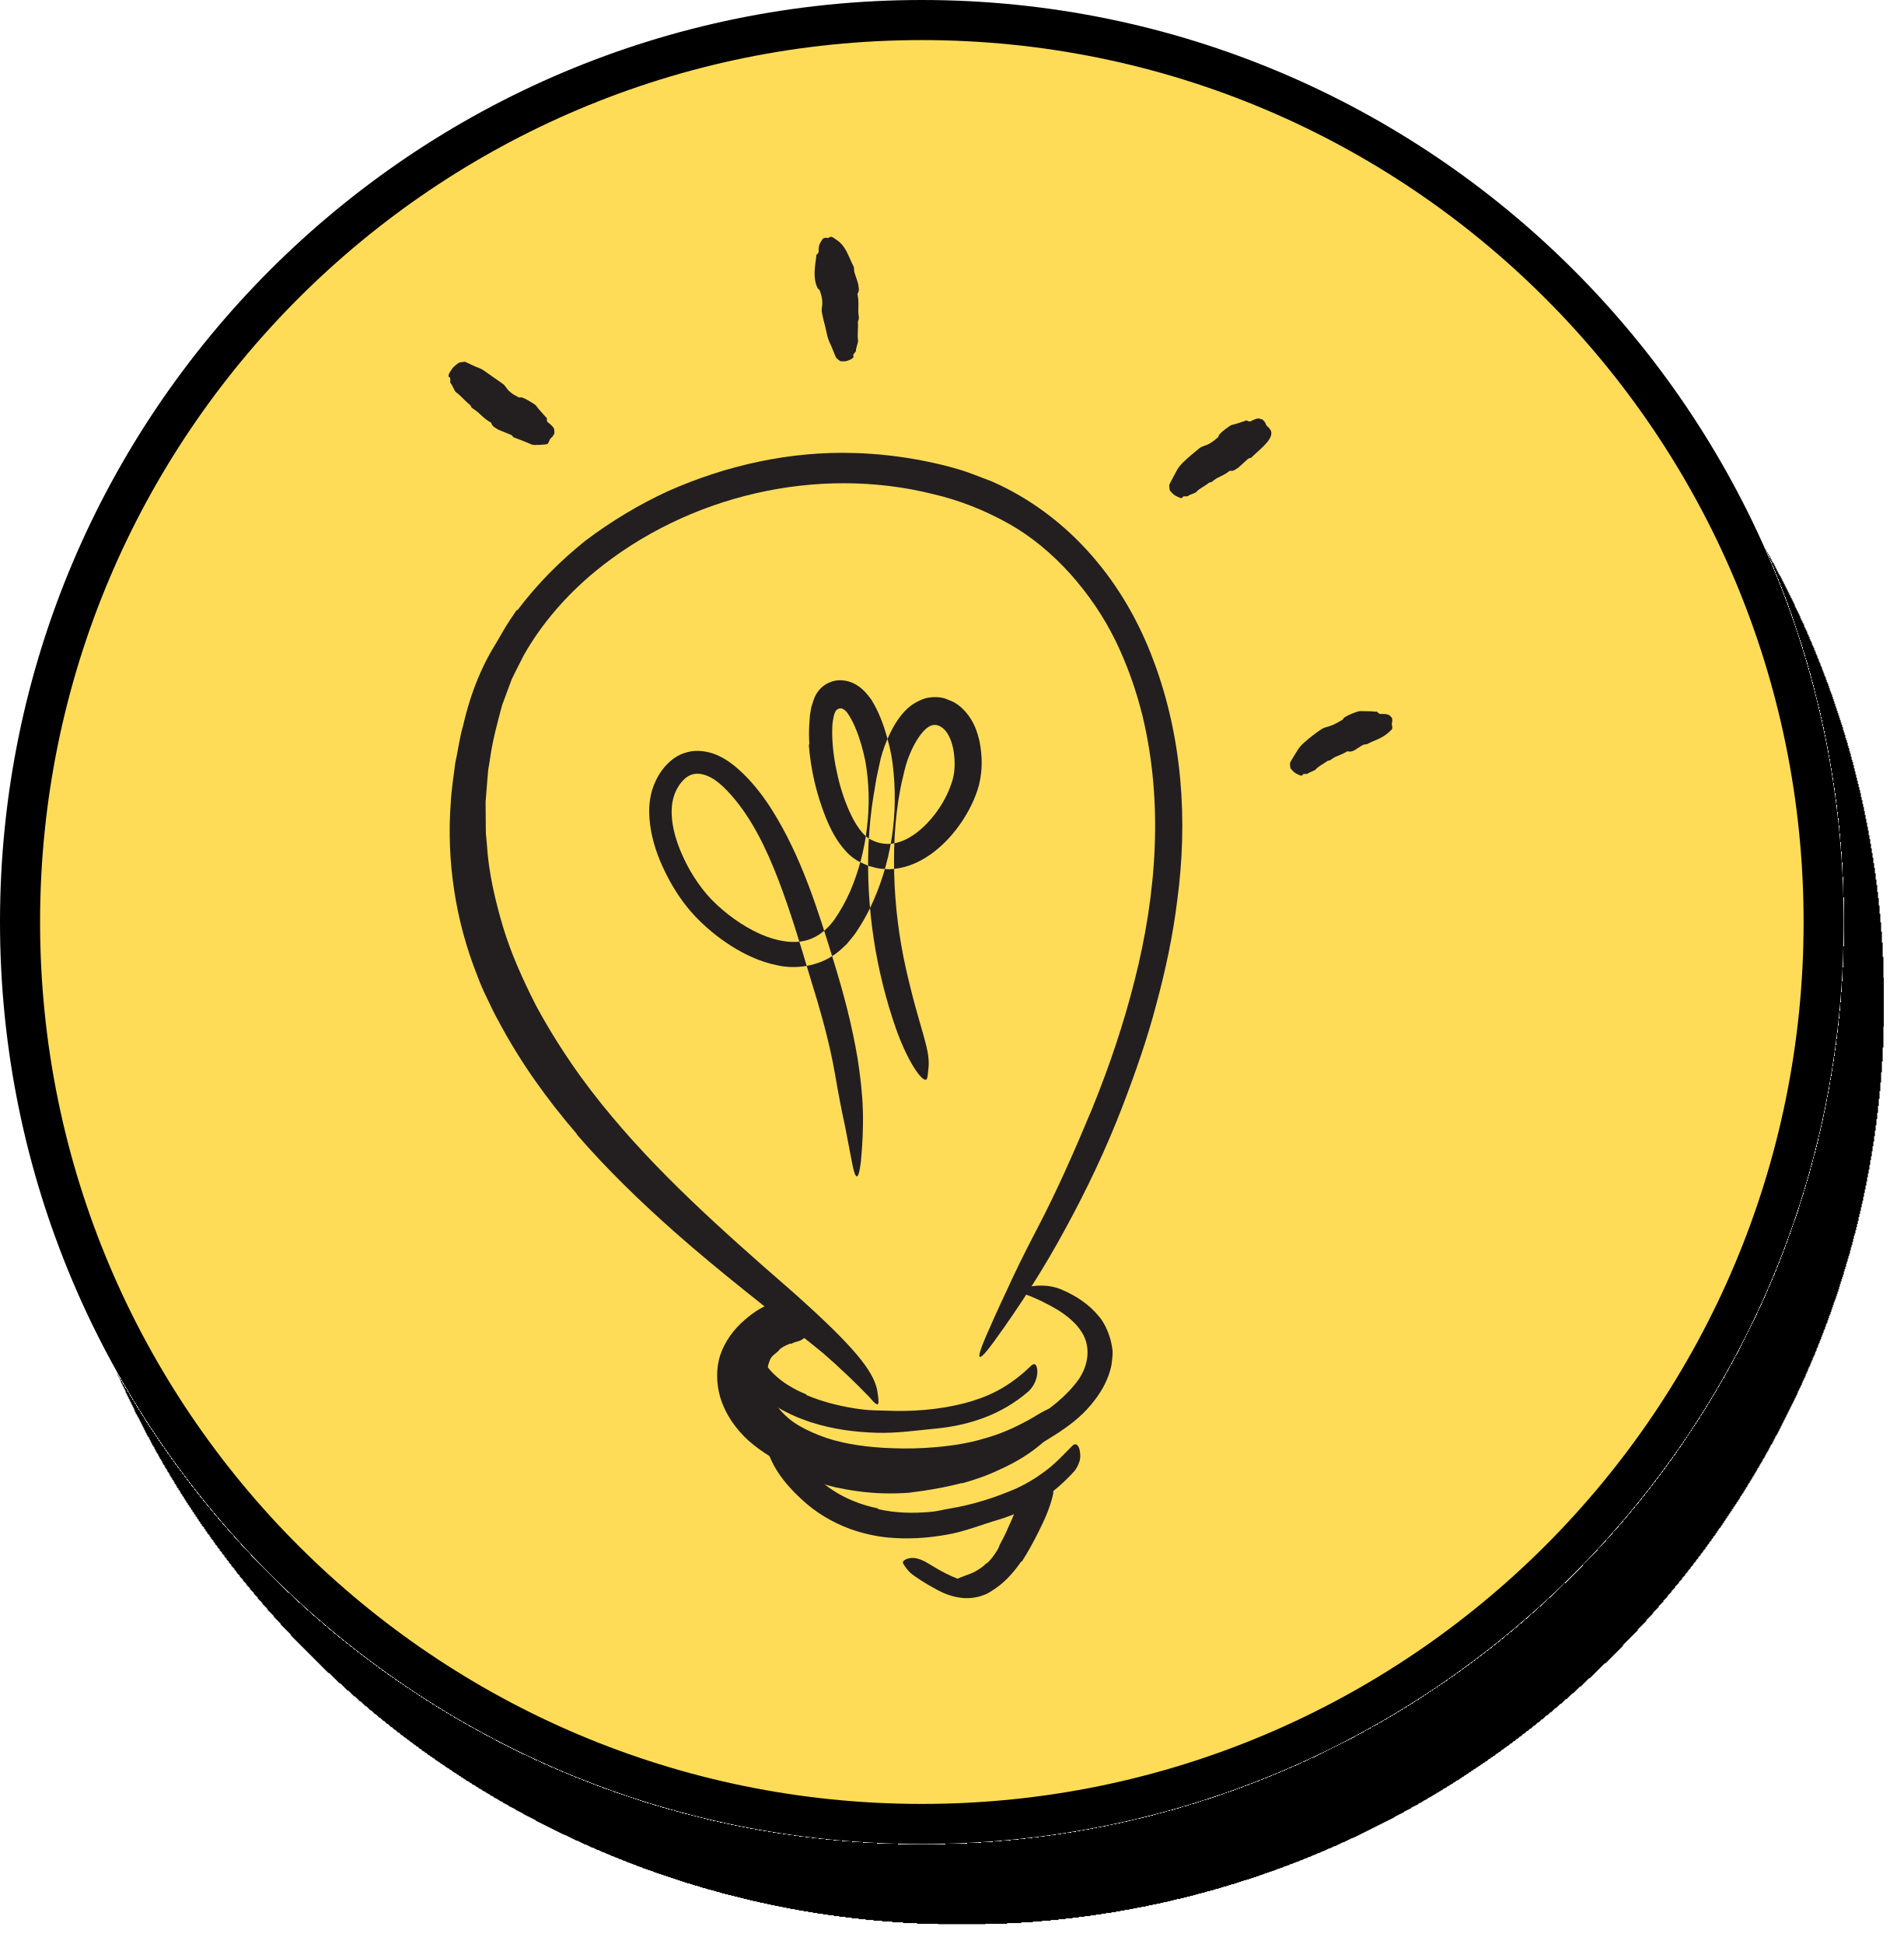
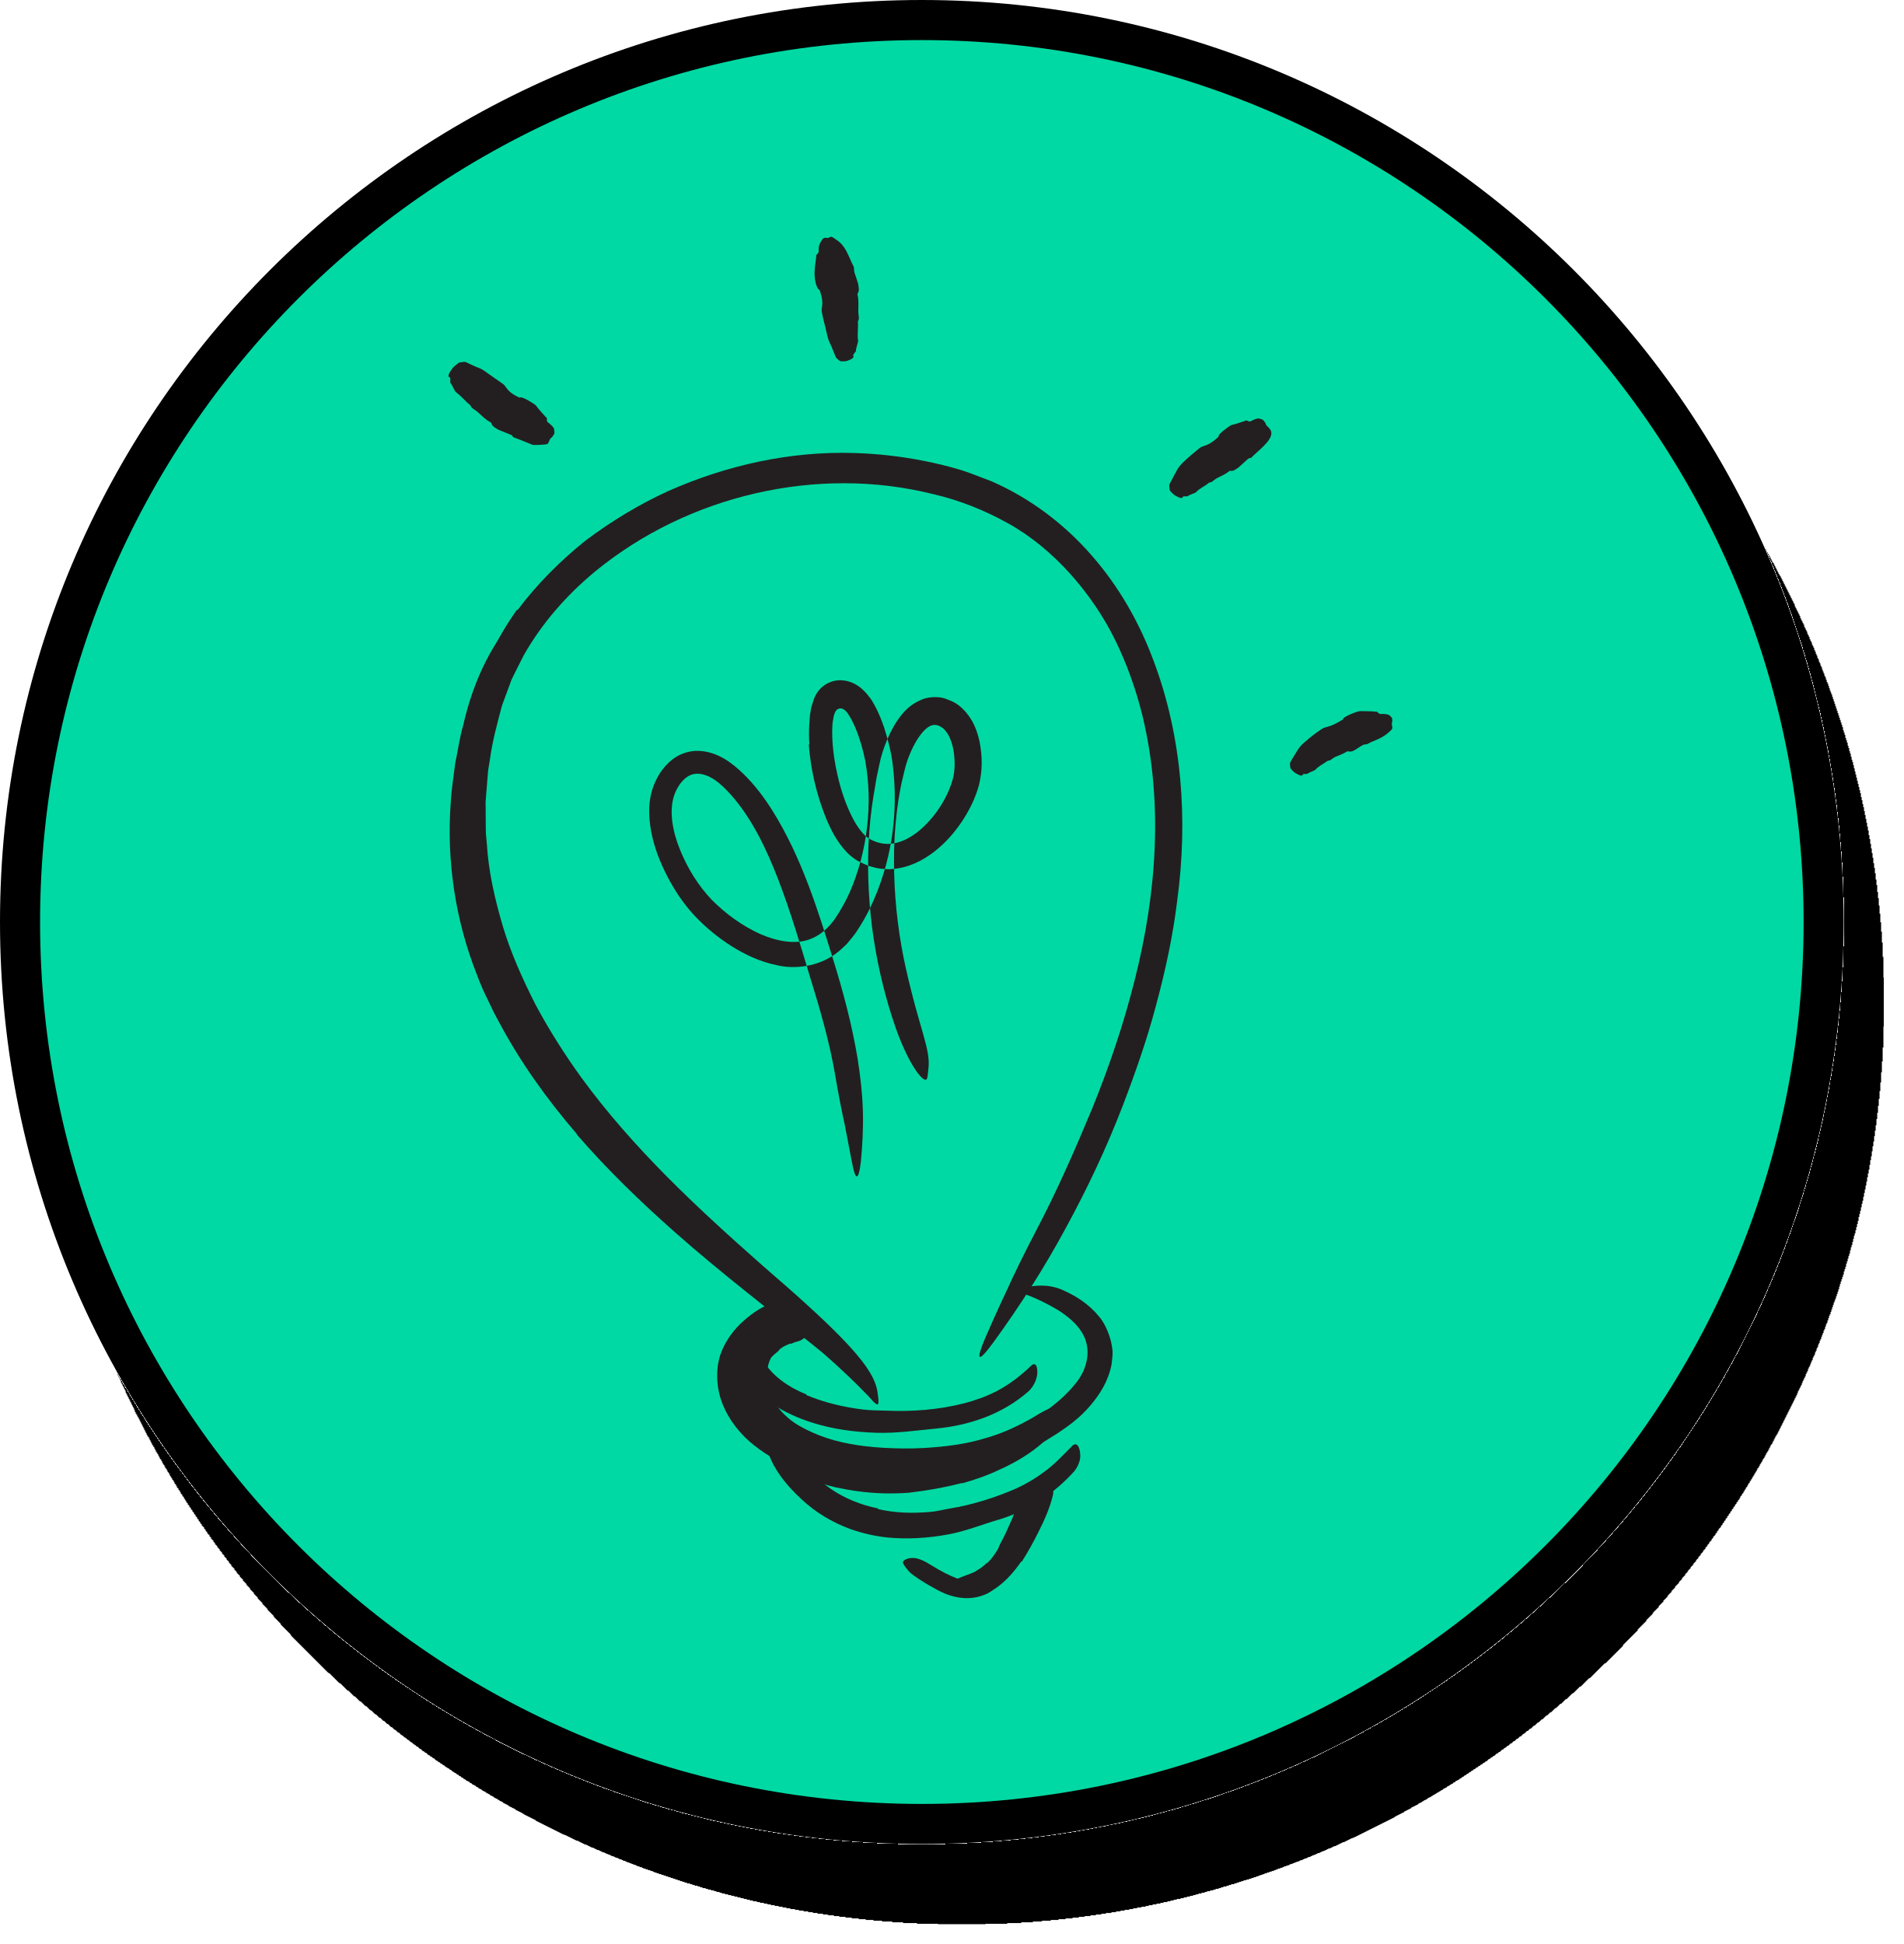
<svg xmlns="http://www.w3.org/2000/svg" width="95" height="97" viewBox="0 0 95 97" fill="none">
  <g filter="url(#filter0_d_211_16)">
-     <rect x="1" y="1" width="90.011" height="90.011" rx="45.006" fill="#FFDC58" stroke="black" stroke-width="2" />
+     <rect x="1" y="1" width="90.011" height="90.011" rx="45.006" fill="#00D9A3" stroke="black" stroke-width="2" />
    <path fill-rule="evenodd" clip-rule="evenodd" d="M44.798 73.565C44.797 73.556 44.79 73.549 44.781 73.549C43.61 73.52 42.412 73.405 41.233 73.075C40.803 72.954 40.362 72.835 39.948 72.635C39.219 72.288 38.541 71.792 38.008 71.175C37.739 70.863 37.508 70.549 37.302 70.178C37.085 69.807 36.959 69.376 36.909 68.944C36.858 68.559 36.899 68.163 36.993 67.79C37.096 67.415 37.279 67.074 37.492 66.761C38.065 65.976 39.035 65.505 39.941 65.591C40.225 65.609 40.184 65.756 40.002 65.979C39.808 66.176 39.545 66.578 39.254 66.798C38.974 66.988 38.811 67.274 38.63 67.491C38.463 67.728 38.355 67.988 38.308 68.252C38.236 68.512 38.223 68.791 38.278 69.082C38.336 69.371 38.479 69.659 38.674 69.999C38.912 70.376 39.239 70.704 39.616 70.972C40.001 71.233 40.429 71.436 40.871 71.613C41.849 72.001 42.948 72.17 44.058 72.24C44.744 72.279 45.44 72.289 46.126 72.25C47.166 72.189 48.214 72.06 49.2 71.754C49.972 71.539 50.687 71.209 51.369 70.834C51.52 70.752 51.662 70.661 51.81 70.574C52.359 70.248 52.566 70.189 52.816 70.278C52.871 70.298 52.935 70.309 52.98 70.335C53.121 70.405 53.017 70.721 52.637 71.082C52.071 71.608 51.409 72.074 50.689 72.448C50.329 72.632 49.958 72.811 49.573 72.948C49.184 73.07 48.787 73.174 48.387 73.254C47.207 73.503 46 73.583 44.815 73.582C44.806 73.582 44.798 73.574 44.798 73.565V73.565Z" fill="#231F20" />
    <path fill-rule="evenodd" clip-rule="evenodd" d="M48.006 74.007C48.004 74.003 48 74 47.995 74.001C47.36 74.169 46.715 74.289 46.067 74.388C45.828 74.421 45.593 74.452 45.353 74.484C44.508 74.545 43.657 74.526 42.819 74.409C42.446 74.36 42.075 74.294 41.708 74.216C41.243 74.099 40.754 73.979 40.358 73.674C40.231 73.584 40.331 73.469 40.511 73.398C40.694 73.324 40.93 73.306 41.166 73.381C41.992 73.691 42.897 73.83 43.825 73.912C44.384 73.954 44.967 73.892 45.535 73.81C46.163 73.739 46.786 73.609 47.403 73.455C47.784 73.365 48.157 73.24 48.532 73.124L49.375 72.825C49.65 72.713 49.924 72.594 50.193 72.472C50.606 72.268 50.99 72.027 51.39 71.812L51.648 71.661C51.977 71.483 52.108 71.469 52.236 71.523C52.265 71.536 52.299 71.545 52.322 71.561C52.395 71.613 52.303 71.756 52.088 71.943C51.456 72.507 50.693 72.97 49.879 73.333C49.285 73.618 48.656 73.837 48.017 74.013C48.012 74.014 48.008 74.012 48.006 74.007V74.007Z" fill="#231F20" />
    <path fill-rule="evenodd" clip-rule="evenodd" d="M49.237 78.002C49.242 78.006 49.249 78.006 49.254 78.002C49.452 77.83 49.623 77.588 49.779 77.335C49.84 77.244 49.862 77.127 49.92 77.03C50.115 76.678 50.287 76.297 50.458 75.903C50.54 75.731 50.6 75.548 50.667 75.365C50.758 75.133 50.816 74.869 51.077 74.68C51.152 74.621 51.238 74.738 51.316 74.88C51.391 75.03 51.481 75.154 51.458 75.275C51.345 75.664 51.295 76.169 51.015 76.606C50.863 76.872 50.801 77.188 50.666 77.479C50.522 77.8 50.329 78.109 50.114 78.402C49.958 78.572 49.822 78.751 49.633 78.892V78.892C49.498 79.002 49.353 79.099 49.199 79.182L49.196 79.183C49.047 79.279 48.879 79.328 48.716 79.389C48.591 79.447 48.466 79.486 48.336 79.522C48.209 79.556 48.075 79.617 47.943 79.627C47.885 79.635 47.828 79.636 47.769 79.631C47.55 79.603 47.486 79.538 47.47 79.318C47.466 79.272 47.459 79.226 47.459 79.184C47.46 79.051 47.559 78.884 47.685 78.823C48.074 78.631 48.363 78.567 48.646 78.429C48.832 78.307 49.045 78.205 49.22 78.004C49.224 77.999 49.232 77.998 49.237 78.002V78.002Z" fill="#231F20" />
    <path fill-rule="evenodd" clip-rule="evenodd" d="M39.462 67.046C39.456 67.039 39.447 67.036 39.438 67.04C39.286 67.103 39.107 67.173 38.952 67.293C38.895 67.338 38.86 67.403 38.803 67.45C38.594 67.613 38.389 67.805 38.237 68.031C38.181 68.13 38.146 68.248 38.153 68.35C38.149 68.496 38.201 68.575 38.093 68.687C38.055 68.725 37.815 68.838 37.547 68.866C37.288 68.91 36.95 68.786 36.923 68.615C36.853 68.307 36.913 68.039 37.007 67.815C37.098 67.586 37.238 67.397 37.407 67.238C37.614 67.056 37.705 66.805 37.886 66.612C38.086 66.404 38.307 66.219 38.559 66.066C38.707 65.967 38.883 65.9 39.048 65.826V65.826C39.308 65.718 39.592 65.67 39.873 65.649C39.876 65.649 39.88 65.649 39.883 65.648C39.997 65.647 40.113 65.619 40.232 65.614C40.348 65.62 40.471 65.626 40.593 65.646C40.649 65.65 40.69 65.68 40.735 65.708C40.89 65.831 40.894 65.939 40.783 66.161C40.757 66.212 40.734 66.262 40.705 66.309C40.609 66.465 40.466 66.575 40.354 66.635C40.009 66.83 39.991 66.888 39.844 66.922C39.753 66.942 39.622 66.982 39.487 67.052C39.478 67.057 39.467 67.054 39.462 67.046V67.046Z" fill="#231F20" />
    <path fill-rule="evenodd" clip-rule="evenodd" d="M28.784 56.592C28.787 56.588 28.787 56.583 28.784 56.579C27.297 54.854 25.957 52.985 24.885 50.961C24.678 50.597 24.498 50.219 24.322 49.84C24.134 49.465 23.966 49.082 23.822 48.688C22.726 45.946 22.277 42.953 22.496 40.027C22.532 39.376 22.64 38.73 22.718 38.084C22.858 37.449 22.935 36.8 23.119 36.181C23.485 34.571 24.11 32.971 25.079 31.619C25.384 31.2 25.411 31.308 25.264 31.724C25.109 32.14 24.851 32.893 24.508 33.747C24.356 34.127 24.221 34.514 24.102 34.904C23.98 35.293 23.898 35.702 23.783 36.096C23.669 36.493 23.567 36.891 23.5 37.298C23.429 37.703 23.322 38.103 23.279 38.513C23.019 40.14 23 41.801 23.158 43.452C23.347 45.432 23.963 47.44 24.824 49.285C25.76 51.322 26.958 53.246 28.368 55.011C29.224 56.106 30.149 57.15 31.123 58.146C32.591 59.663 34.166 61.093 35.771 62.447C37.02 63.501 38.291 64.477 39.547 65.501C39.822 65.729 40.1 65.941 40.368 66.183C41.373 67.066 41.645 67.409 41.745 67.716C41.768 67.785 41.808 67.867 41.814 67.914C41.83 68.076 41.381 67.765 40.631 67.154C38.389 65.359 35.963 63.501 33.656 61.462C31.948 59.948 30.29 58.347 28.784 56.605C28.781 56.601 28.781 56.596 28.784 56.592V56.592Z" fill="#231F20" />
    <path fill-rule="evenodd" clip-rule="evenodd" d="M25.808 30.439C25.818 30.444 25.83 30.441 25.837 30.432C26.813 29.131 27.962 27.985 29.214 26.98C30.501 26.012 31.879 25.177 33.334 24.509C36.255 23.211 39.443 22.503 42.654 22.604C43.825 22.64 44.994 22.775 46.124 23C46.693 23.112 47.261 23.248 47.824 23.414C48.386 23.576 48.936 23.815 49.49 24.018C51.407 24.856 53.113 26.147 54.473 27.705C55.84 29.263 56.87 31.077 57.576 32.986C59.011 36.809 59.286 40.958 58.752 44.922C58.538 46.688 58.162 48.431 57.699 50.14C57.25 51.856 56.662 53.523 56.036 55.16C55.23 57.264 54.263 59.307 53.184 61.284C52.114 63.267 50.898 65.166 49.578 66.978C48.751 68.107 48.709 67.844 49.177 66.743C49.416 66.196 49.755 65.423 50.187 64.511C50.603 63.59 51.119 62.533 51.709 61.407C52.759 59.412 53.659 57.349 54.52 55.28C55.363 53.202 56.083 51.077 56.626 48.911C57.723 44.59 58.062 40.05 57.017 35.717C56.699 34.429 56.252 33.161 55.663 31.954C55.071 30.749 54.304 29.629 53.41 28.631C52.512 27.637 51.475 26.759 50.305 26.11C49.136 25.46 47.894 24.962 46.571 24.655C40.783 23.207 34.331 24.713 29.695 28.519C28.279 29.692 27.047 31.094 26.143 32.688C25.94 33.097 25.723 33.501 25.529 33.915L25.054 35.2C24.816 36.096 24.569 36.992 24.448 37.912L24.362 38.431L24.318 38.956L24.235 40.006L24.242 41.06L24.248 41.587L24.297 42.112C24.381 43.518 24.705 44.9 25.104 46.251C25.512 47.604 26.101 48.896 26.741 50.157C27.411 51.403 28.171 52.6 28.997 53.747C31.595 57.308 34.793 60.267 38.072 63.163C38.797 63.801 39.519 64.411 40.241 65.075C42.922 67.509 43.651 68.578 43.791 69.443C43.821 69.641 43.854 69.889 43.838 70.002C43.822 70.099 43.761 70.09 43.656 70.002C43.547 69.914 43.433 69.743 43.201 69.523C42.773 69.077 42.063 68.382 41.081 67.519C38.135 64.991 34.966 62.419 32.067 59.445C29.173 56.48 26.465 53.109 24.685 49.148C24.022 47.683 23.525 46.133 23.181 44.546C22.829 42.956 22.74 41.312 22.79 39.683C22.851 38.049 23.175 36.444 23.599 34.878C24.09 33.292 24.836 31.796 25.779 30.448C25.785 30.438 25.797 30.435 25.808 30.439V30.439Z" fill="#231F20" />
    <path fill-rule="evenodd" clip-rule="evenodd" d="M41.9 72.534C41.899 72.543 41.906 72.552 41.915 72.553C43.495 72.84 45.174 72.792 46.821 72.523C47.42 72.418 48.027 72.252 48.607 72.124C49.584 71.871 50.579 71.406 51.488 70.867C52.394 70.32 53.24 69.649 53.829 68.834C54.326 68.099 54.442 67.218 54.001 66.496C53.727 66.038 53.267 65.66 52.771 65.35C52.264 65.051 51.724 64.78 51.15 64.575C50.793 64.455 50.846 64.338 51.214 64.234C51.568 64.153 52.297 64.039 53.04 64.371C53.688 64.66 54.327 65.053 54.844 65.685C54.976 65.836 55.081 66.01 55.173 66.194C55.367 66.586 55.491 67.012 55.526 67.448V67.448C55.531 67.664 55.494 67.878 55.472 68.093C55.307 68.933 54.87 69.6 54.397 70.153C53.919 70.713 53.357 71.135 52.779 71.516C52.085 71.966 51.366 72.372 50.613 72.734C50.236 72.915 49.85 73.081 49.449 73.224C49.25 73.299 49.035 73.354 48.83 73.418L48.231 73.549C46.486 73.937 44.676 74.141 42.866 73.988C41.754 73.891 40.647 73.657 39.593 73.25C38.798 72.932 38.047 72.482 37.387 71.911C36.736 71.33 36.204 70.581 35.941 69.712C35.751 69.039 35.722 68.282 35.952 67.594C36.188 66.909 36.63 66.319 37.157 65.866C37.389 65.665 37.625 65.481 37.889 65.327C38.377 65.04 38.743 64.954 39 64.922C39.263 64.901 39.432 64.961 39.584 65.086C39.653 65.141 39.735 65.191 39.779 65.249C39.93 65.451 39.58 65.742 39.004 66.106C38.145 66.634 37.423 67.366 37.226 68.147C37.107 68.536 37.128 68.92 37.22 69.326C37.331 69.732 37.569 70.128 37.859 70.497C38.782 71.587 40.31 72.243 41.885 72.514C41.895 72.516 41.901 72.525 41.9 72.534V72.534Z" fill="#231F20" />
    <path fill-rule="evenodd" clip-rule="evenodd" d="M40.243 69.594C40.241 69.602 40.245 69.611 40.252 69.614C41.128 69.979 42.101 70.217 43.096 70.334C43.462 70.379 43.831 70.373 44.2 70.387C45.502 70.444 46.833 70.348 48.108 70.023C48.672 69.877 49.227 69.678 49.734 69.416C50.388 69.075 50.957 68.633 51.462 68.143C51.622 67.99 51.741 68.077 51.764 68.347C51.8 68.621 51.687 69.098 51.315 69.436C49.995 70.585 48.363 71.12 46.738 71.279C45.764 71.372 44.76 71.521 43.759 71.492C42.661 71.459 41.558 71.316 40.495 70.974C39.843 70.764 39.205 70.483 38.617 70.103C38.173 69.813 37.759 69.461 37.419 69.037C37.259 68.816 37.1 68.596 36.981 68.349C36.845 68.128 36.745 67.775 36.752 67.476C36.758 66.989 36.944 66.557 37.182 66.196C37.424 65.834 37.728 65.528 38.078 65.28C38.229 65.167 38.387 65.067 38.561 64.981C39.225 64.686 39.529 64.8 39.678 65.063C39.713 65.124 39.755 65.182 39.772 65.242C39.819 65.444 39.604 65.629 39.284 65.804C38.797 66.061 38.338 66.481 38.089 66.917C37.964 67.132 37.909 67.342 37.922 67.481C37.923 67.553 37.945 67.608 37.973 67.666C38.007 67.739 38.1 67.888 38.157 67.998C38.591 68.677 39.353 69.219 40.234 69.574C40.242 69.577 40.246 69.586 40.243 69.594V69.594Z" fill="#231F20" />
    <path fill-rule="evenodd" clip-rule="evenodd" d="M43.818 75.282C43.817 75.291 43.823 75.3 43.832 75.302C44.647 75.492 45.534 75.52 46.417 75.44C46.744 75.418 47.061 75.327 47.386 75.274C48.534 75.087 49.668 74.729 50.754 74.254C51.23 74.032 51.686 73.76 52.099 73.451C52.644 73.062 53.078 72.579 53.526 72.13C53.677 71.994 53.812 72.078 53.876 72.335C53.906 72.463 53.931 72.65 53.893 72.844C53.849 73.023 53.762 73.222 53.624 73.399C52.589 74.553 51.301 75.38 49.874 75.816C49.019 76.061 48.168 76.417 47.267 76.573C46.283 76.751 45.269 76.814 44.258 76.713C43.637 76.647 43.013 76.5 42.427 76.291C41.54 75.966 40.702 75.466 40.007 74.814C39.464 74.316 38.965 73.755 38.606 73.097C38.533 72.95 38.461 72.806 38.4 72.652C38.22 72.066 38.322 71.841 38.569 71.66C38.625 71.618 38.676 71.57 38.73 71.542C38.904 71.451 39.167 71.626 39.396 71.945C39.732 72.42 40.025 72.868 40.359 73.279C40.694 73.689 41.089 74.042 41.536 74.341C42.19 74.779 42.999 75.101 43.803 75.262C43.813 75.263 43.819 75.272 43.818 75.282V75.282Z" fill="#231F20" />
    <path fill-rule="evenodd" clip-rule="evenodd" d="M40.378 37.144C40.387 37.141 40.392 37.133 40.392 37.124C40.37 36.818 40.369 36.503 40.386 36.181L40.422 35.677L40.483 35.313C40.518 35.182 40.565 35.055 40.605 34.926C40.778 34.406 41.182 34.068 41.661 33.969C42.145 33.873 42.649 34.039 43.037 34.392C43.131 34.484 43.229 34.578 43.307 34.682C43.393 34.786 43.475 34.887 43.511 34.955C43.609 35.109 43.688 35.261 43.762 35.413C43.91 35.715 44.024 36.013 44.126 36.31C44.318 36.91 44.479 37.531 44.552 38.148C44.858 40.616 44.487 43.104 43.407 45.339C43.209 45.746 42.977 46.14 42.721 46.522C42.591 46.714 42.417 46.908 42.264 47.098C42.082 47.273 41.897 47.451 41.688 47.602C40.837 48.218 39.697 48.381 38.763 48.159C37.923 47.987 37.178 47.631 36.502 47.206C35.825 46.776 35.216 46.275 34.666 45.693C34.106 45.093 33.672 44.434 33.306 43.733C32.945 43.033 32.648 42.292 32.498 41.491C32.352 40.7 32.325 39.812 32.712 38.989C32.896 38.59 33.148 38.231 33.515 37.929C33.874 37.627 34.377 37.451 34.853 37.466C35.821 37.498 36.549 38.081 37.099 38.613C37.666 39.165 38.136 39.792 38.546 40.443C39.997 42.764 40.807 45.368 41.577 47.868C42.08 49.482 42.521 51.14 42.802 52.834C42.934 53.682 43.035 54.537 43.062 55.397C43.088 56.256 43.044 57.115 42.963 57.965C42.834 59.026 42.677 58.856 42.512 57.964C42.421 57.488 42.302 56.87 42.164 56.153C42 55.412 41.836 54.559 41.678 53.63C41.397 51.983 40.928 50.37 40.425 48.746C39.935 47.104 39.446 45.472 38.852 43.917C38.256 42.368 37.532 40.848 36.488 39.669C36.23 39.376 35.94 39.097 35.666 38.91C35.383 38.723 35.08 38.607 34.824 38.608C34.566 38.601 34.342 38.693 34.124 38.903C33.907 39.114 33.722 39.431 33.629 39.737C33.387 40.514 33.573 41.51 33.94 42.408C34.305 43.313 34.851 44.197 35.516 44.892C36.211 45.596 37.047 46.201 37.933 46.603C38.814 46.984 39.788 47.166 40.549 46.81C40.97 46.627 41.332 46.305 41.631 45.901C41.935 45.461 42.204 44.983 42.426 44.48C42.859 43.469 43.147 42.379 43.27 41.271C43.404 40.163 43.376 39.036 43.18 37.952C43.069 37.416 42.923 36.887 42.716 36.381C42.613 36.131 42.497 35.893 42.366 35.688C42.257 35.517 42.202 35.451 42.074 35.379C41.924 35.293 41.735 35.383 41.675 35.539C41.642 35.613 41.614 35.696 41.602 35.771C41.575 35.896 41.545 36.077 41.539 36.235C41.507 36.898 41.582 37.595 41.711 38.274C41.843 38.953 42.03 39.627 42.293 40.259C42.549 40.874 42.898 41.52 43.343 41.828C43.712 42.054 44.167 42.164 44.604 42.082C45.047 42.007 45.481 41.77 45.862 41.457C46.62 40.825 47.228 39.921 47.519 38.983C47.662 38.538 47.666 38.027 47.602 37.543C47.533 37.066 47.359 36.591 47.073 36.348C46.778 36.103 46.483 36.106 46.172 36.401C45.859 36.701 45.603 37.155 45.41 37.618C45.251 37.981 45.159 38.35 45.067 38.758C44.965 39.153 44.896 39.556 44.83 39.958C44.712 40.764 44.64 41.575 44.623 42.387C44.586 44.011 44.709 45.633 44.991 47.233C45.115 47.938 45.27 48.621 45.446 49.318C45.767 50.614 46.043 51.446 46.193 52.049C46.349 52.649 46.374 53.023 46.329 53.359C46.307 53.511 46.305 53.705 46.267 53.807C46.167 54.148 45.397 53.248 44.707 51.307C43.708 48.435 43.208 45.291 43.345 42.089C43.388 41.289 43.463 40.485 43.597 39.684C43.673 39.286 43.718 38.88 43.814 38.482L43.946 37.875C44.004 37.645 44.072 37.439 44.148 37.228C44.304 36.811 44.489 36.401 44.76 35.986C45.031 35.59 45.393 35.104 46.181 34.842C46.556 34.757 46.974 34.749 47.328 34.921C47.701 35.043 47.967 35.272 48.184 35.513C48.615 36.006 48.776 36.524 48.887 37.007C49.024 37.735 49.042 38.402 48.857 39.172C48.663 39.873 48.355 40.47 47.982 41.027C47.606 41.579 47.157 42.085 46.602 42.514C46.05 42.935 45.361 43.296 44.547 43.361C44.349 43.39 44.138 43.354 43.936 43.345C43.734 43.319 43.538 43.255 43.342 43.204C43.158 43.13 42.981 43.041 42.804 42.955C42.605 42.838 42.434 42.697 42.29 42.557C41.743 41.985 41.462 41.39 41.212 40.798C40.743 39.613 40.463 38.42 40.365 37.163C40.365 37.154 40.37 37.146 40.378 37.144V37.144Z" fill="#231F20" />
    <path fill-rule="evenodd" clip-rule="evenodd" d="M65.022 38.641C65.008 38.749 64.864 38.702 64.641 38.57C64.57 38.528 64.401 38.355 64.396 38.312C64.384 38.228 64.375 38.146 64.38 38.075C64.38 38.032 64.662 37.581 64.762 37.423C64.856 37.268 64.978 37.143 65.111 37.031C65.375 36.796 65.658 36.578 65.957 36.379C66.024 36.336 66.098 36.304 66.178 36.284C66.455 36.219 66.694 36.096 66.93 35.953C66.97 35.93 67.016 35.918 67.038 35.859C67.068 35.751 67.778 35.469 67.886 35.482C68.146 35.492 68.393 35.479 68.645 35.511C68.68 35.516 68.713 35.49 68.754 35.54C68.846 35.654 68.913 35.623 68.987 35.623C69.089 35.62 69.192 35.632 69.295 35.666C69.346 35.682 69.4 35.749 69.451 35.801C69.497 35.847 69.485 36.034 69.473 36.055C69.436 36.117 69.475 36.201 69.484 36.277V36.277C69.491 36.33 69.476 36.38 69.438 36.418C69.399 36.457 69.341 36.511 69.28 36.565C69.103 36.721 68.868 36.849 68.648 36.935V36.935C68.475 37.003 68.3 37.085 68.267 37.111V37.111C68.195 37.16 68.098 37.127 68.021 37.171C67.986 37.19 67.947 37.213 67.906 37.237C67.713 37.351 67.518 37.542 67.298 37.496C67.289 37.494 67.279 37.492 67.27 37.489C67.239 37.481 67.221 37.497 67.201 37.51C67.03 37.617 66.835 37.681 66.645 37.765C66.55 37.811 66.468 37.878 66.381 37.936C66.365 37.946 66.34 37.944 66.32 37.949C66.296 37.956 66.267 37.958 66.248 37.972C66.046 38.118 65.806 38.224 65.636 38.416C65.595 38.456 65.303 38.549 65.261 38.605C65.237 38.635 65.028 38.596 65.022 38.641" fill="#231F20" />
    <path fill-rule="evenodd" clip-rule="evenodd" d="M59.032 24.788C59.017 24.9 58.864 24.849 58.632 24.715C58.558 24.672 58.383 24.494 58.376 24.45C58.363 24.363 58.352 24.276 58.354 24.202C58.354 24.157 58.624 23.675 58.715 23.5C58.801 23.331 58.918 23.195 59.045 23.07C59.304 22.819 59.581 22.588 59.855 22.367C59.917 22.318 59.988 22.281 60.066 22.258C60.335 22.179 60.55 22.03 60.744 21.855C60.776 21.826 60.817 21.808 60.822 21.741C60.833 21.632 61.386 21.222 61.475 21.202C61.708 21.153 61.916 21.071 62.136 21.001C62.169 20.993 62.184 20.959 62.245 20.992C62.387 21.07 62.428 21.011 62.49 20.982C62.576 20.939 62.665 20.901 62.77 20.881C62.822 20.871 62.909 20.906 62.985 20.927C63.055 20.947 63.167 21.121 63.17 21.149C63.177 21.226 63.266 21.281 63.323 21.346C63.343 21.368 63.368 21.396 63.381 21.415V21.415C63.675 21.809 62.944 22.363 62.587 22.699C62.524 22.758 62.477 22.804 62.462 22.822C62.43 22.861 62.369 22.861 62.317 22.871C62.292 22.879 61.809 23.335 61.788 23.344C61.666 23.404 61.584 23.52 61.405 23.492C61.37 23.486 61.351 23.506 61.331 23.523C61.154 23.664 60.943 23.751 60.743 23.854C60.642 23.907 60.56 23.986 60.468 24.05C60.452 24.063 60.425 24.06 60.404 24.066C60.378 24.074 60.347 24.076 60.327 24.093C60.127 24.267 59.863 24.362 59.686 24.564C59.643 24.605 59.329 24.695 59.285 24.754C59.259 24.784 59.038 24.742 59.032 24.788" fill="#231F20" />
    <path fill-rule="evenodd" clip-rule="evenodd" d="M50.981 77.917C50.974 77.914 50.966 77.915 50.962 77.921C50.635 78.387 50.246 78.857 49.73 79.223C49.535 79.348 49.351 79.498 49.125 79.576C48.736 79.737 48.279 79.778 47.883 79.715C47.482 79.654 47.118 79.517 46.792 79.341C46.503 79.185 46.223 79.026 45.957 78.853C45.788 78.74 45.615 78.632 45.459 78.503C45.31 78.366 45.183 78.203 45.078 78.025C45.014 77.912 45.132 77.82 45.323 77.766V77.766C45.75 77.653 46.155 77.901 46.531 78.133C46.948 78.392 47.367 78.609 47.783 78.769C48.165 78.907 48.524 78.802 48.873 78.609C49.254 78.402 49.593 78.059 49.885 77.654C50.069 77.407 50.232 77.132 50.389 76.853C50.621 76.424 50.855 75.981 51.058 75.524C51.212 75.167 51.317 74.786 51.486 74.422C51.523 74.342 51.552 74.258 51.596 74.18C51.778 73.9 51.924 73.867 52.186 73.974C52.242 73.997 52.297 74.012 52.342 74.035C52.478 74.099 52.606 74.35 52.554 74.567C52.407 75.218 52.136 75.826 51.811 76.469C51.575 76.943 51.309 77.427 51 77.913C50.996 77.919 50.987 77.921 50.981 77.917V77.917Z" fill="#231F20" />
    <path fill-rule="evenodd" clip-rule="evenodd" d="M42.58 17.74C42.649 17.838 42.514 17.927 42.271 18.008C42.193 18.034 41.956 18.038 41.919 18.011C41.85 17.959 41.78 17.907 41.728 17.853C41.7 17.819 41.51 17.294 41.418 17.122C41.336 16.954 41.292 16.784 41.256 16.614C41.184 16.268 41.078 15.929 41.017 15.586C41.002 15.51 41.004 15.432 41.017 15.352C41.068 15.075 41.02 14.811 40.932 14.555C40.917 14.512 40.916 14.465 40.853 14.433C40.829 14.422 40.802 14.377 40.774 14.313C40.571 13.844 40.67 13.316 40.735 12.809V12.809C40.739 12.773 40.712 12.742 40.766 12.697C40.89 12.592 40.846 12.527 40.855 12.448C40.856 12.421 40.858 12.393 40.86 12.365C40.873 12.198 40.961 12.055 41.061 11.921V11.921C41.105 11.863 41.231 11.856 41.254 11.867C41.312 11.9 41.371 11.846 41.425 11.828C41.443 11.822 41.468 11.814 41.485 11.812C41.514 11.807 41.664 11.903 41.816 12.016C42.069 12.202 42.231 12.487 42.357 12.774V12.774C42.454 12.995 42.559 13.226 42.587 13.272V13.272C42.645 13.366 42.607 13.489 42.642 13.594C42.713 13.806 42.831 14.156 42.831 14.178C42.838 14.329 42.913 14.47 42.805 14.64C42.785 14.673 42.796 14.702 42.803 14.732C42.858 14.984 42.839 15.249 42.835 15.509C42.832 15.642 42.862 15.771 42.863 15.904C42.863 15.927 42.845 15.953 42.838 15.978C42.828 16.009 42.813 16.04 42.815 16.07C42.837 16.381 42.777 16.696 42.824 17.002C42.833 17.073 42.702 17.419 42.718 17.499C42.727 17.545 42.55 17.702 42.58 17.74" fill="#231F20" />
    <path fill-rule="evenodd" clip-rule="evenodd" d="M22.451 18.831C22.318 18.814 22.386 18.637 22.58 18.377C22.641 18.295 22.878 18.098 22.929 18.089C23.028 18.071 23.124 18.055 23.203 18.053C23.249 18.056 23.701 18.296 23.873 18.347C24.033 18.406 24.164 18.494 24.29 18.59L25.088 19.148C25.148 19.19 25.198 19.245 25.242 19.311C25.392 19.541 25.606 19.687 25.841 19.8C25.88 19.819 25.913 19.851 25.977 19.828C26.077 19.792 26.689 20.155 26.751 20.239C26.899 20.444 27.07 20.617 27.233 20.805C27.256 20.832 27.298 20.833 27.293 20.903C27.281 21.064 27.356 21.08 27.413 21.126C27.493 21.19 27.57 21.263 27.632 21.356C27.663 21.402 27.663 21.499 27.671 21.581C27.679 21.655 27.546 21.829 27.52 21.842C27.446 21.877 27.425 21.984 27.382 22.064C27.367 22.091 27.348 22.126 27.334 22.147C27.301 22.19 26.616 22.223 26.562 22.19C26.556 22.187 26.357 22.106 26.144 22.018C25.931 21.933 25.708 21.845 25.658 21.832C25.606 21.819 25.579 21.764 25.546 21.72C25.532 21.703 24.87 21.448 24.847 21.428C24.732 21.339 24.576 21.305 24.523 21.119C24.513 21.082 24.484 21.072 24.459 21.059C24.233 20.938 24.05 20.754 23.862 20.579C23.764 20.49 23.648 20.424 23.543 20.345C23.525 20.331 23.518 20.301 23.504 20.28C23.487 20.253 23.476 20.218 23.452 20.201C23.203 20.01 23.015 19.75 22.753 19.568C22.689 19.527 22.556 19.17 22.487 19.123C22.445 19.097 22.502 18.838 22.451 18.831" fill="#231F20" />
  </g>
  <defs>
    <filter id="filter0_d_211_16" x="0" y="0" width="94.011" height="96.011" filterUnits="userSpaceOnUse" color-interpolation-filters="sRGB">
      <feFlood flood-opacity="0" result="BackgroundImageFix" />
      <feColorMatrix in="SourceAlpha" type="matrix" values="0 0 0 0 0 0 0 0 0 0 0 0 0 0 0 0 0 0 127 0" result="hardAlpha" />
      <feOffset dx="2" dy="4" />
      <feComposite in2="hardAlpha" operator="out" />
      <feColorMatrix type="matrix" values="0 0 0 0 0 0 0 0 0 0 0 0 0 0 0 0 0 0 1 0" />
      <feBlend mode="normal" in2="BackgroundImageFix" result="effect1_dropShadow_211_16" />
      <feBlend mode="normal" in="SourceGraphic" in2="effect1_dropShadow_211_16" result="shape" />
    </filter>
  </defs>
</svg>
